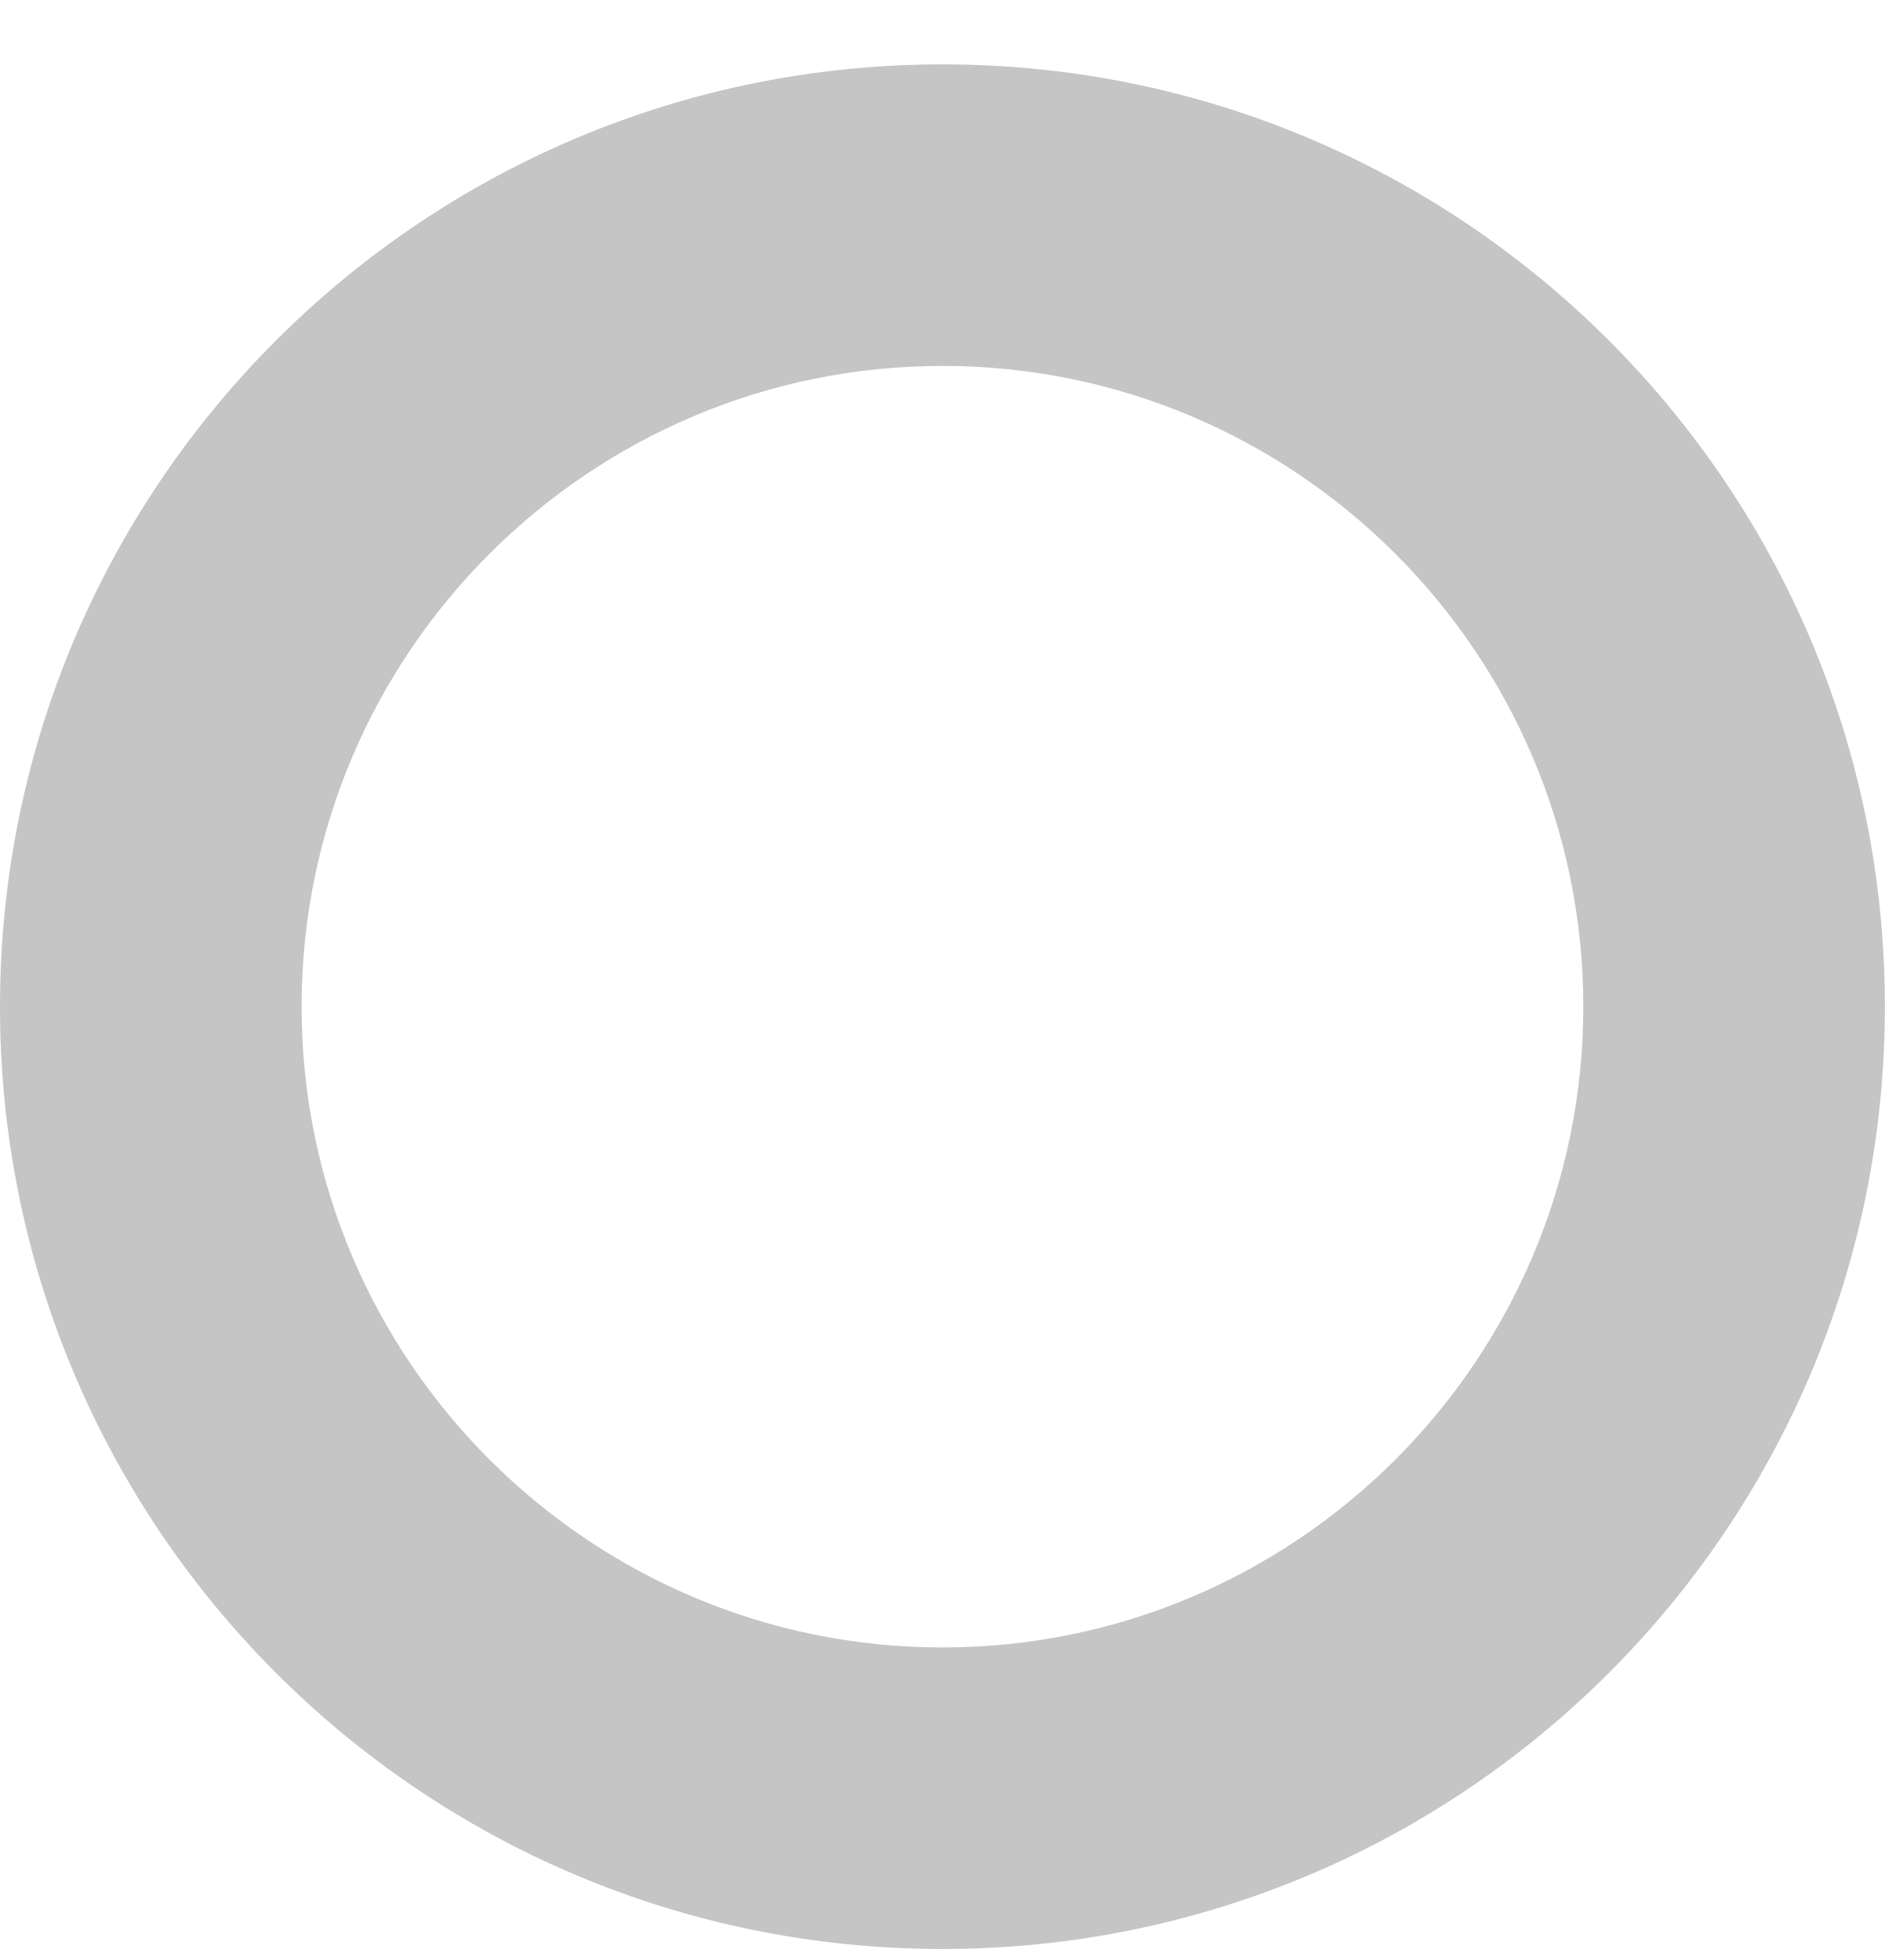
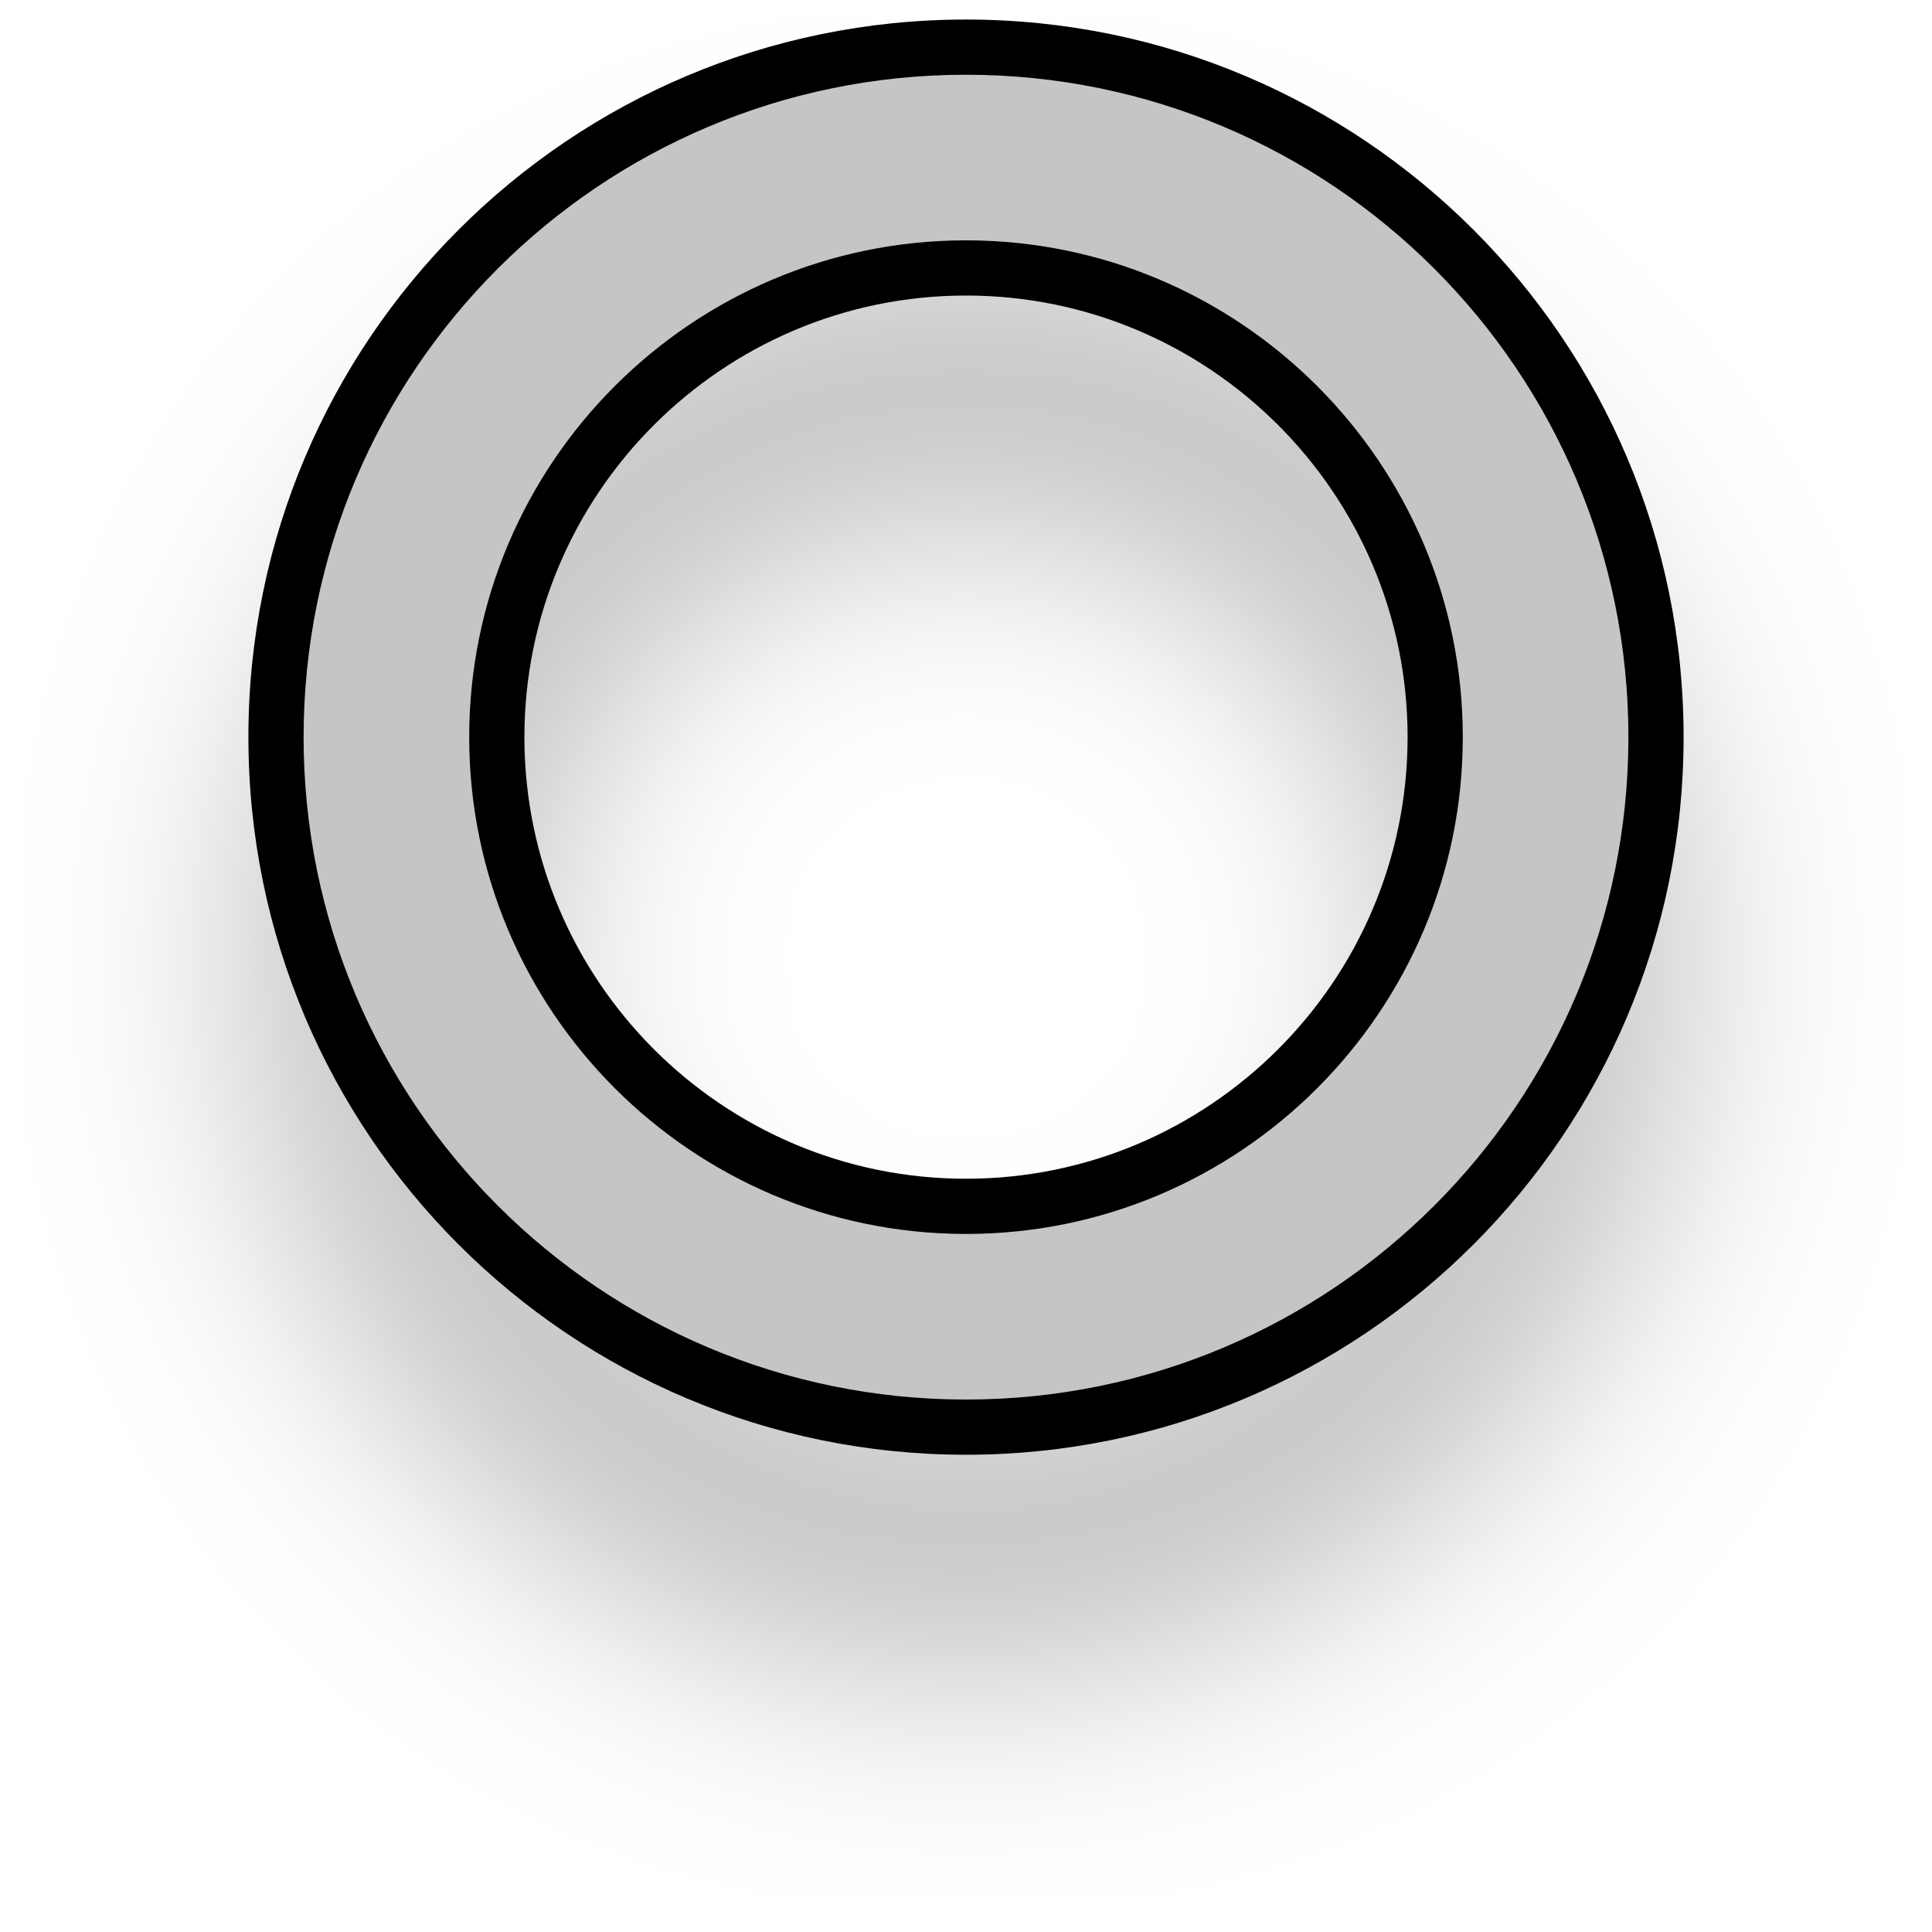
- <svg xmlns="http://www.w3.org/2000/svg" width="25" height="26" viewBox="0 0 25 26" fill="none">
-   <path fill-rule="evenodd" clip-rule="evenodd" d="M0 13.354C0 6.451 5.597 0.854 12.5 0.854C19.403 0.854 25 6.451 25 13.354C25 20.257 19.403 25.854 12.5 25.854C5.597 25.854 0 20.257 0 13.354ZM21 13.354C21 8.667 17.187 4.854 12.5 4.854C7.813 4.854 4 8.667 4 13.354C4 18.041 7.813 21.854 12.5 21.854C17.187 21.854 21 18.041 21 13.354Z" fill="#C5C5C5" />
+ <svg xmlns="http://www.w3.org/2000/svg" width="35" height="35" viewBox="0 0 35 35" fill="none">
+   <g filter="url(#filter0_d)">
+     <path fill-rule="evenodd" clip-rule="evenodd" d="M5 13.354C5 6.451 10.597 0.854 17.5 0.854C24.403 0.854 30 6.451 30 13.354C30 20.257 24.403 25.854 17.5 25.854C10.597 25.854 5 20.257 5 13.354ZM26 13.354C26 8.667 22.187 4.854 17.5 4.854C12.813 4.854 9 8.667 9 13.354C9 18.041 12.813 21.854 17.5 21.854C22.187 21.854 26 18.041 26 13.354Z" fill="#C5C5C5" />
+     <path d="M17.5 0.354C10.321 0.354 4.5 6.175 4.5 13.354H5.5C5.5 6.727 10.873 1.354 17.5 1.354V0.354ZM30.5 13.354C30.5 6.175 24.679 0.354 17.5 0.354V1.354C24.127 1.354 29.5 6.727 29.5 13.354H30.5ZM17.5 26.354C24.679 26.354 30.5 20.533 30.5 13.354H29.5C29.5 19.981 24.127 25.354 17.5 25.354V26.354ZM4.5 13.354C4.5 20.533 10.321 26.354 17.5 26.354V25.354C10.873 25.354 5.5 19.981 5.5 13.354H4.5ZM17.5 5.354C21.911 5.354 25.5 8.943 25.5 13.354H26.5C26.5 8.391 22.463 4.354 17.5 4.354V5.354ZM9.5 13.354C9.5 8.943 13.089 5.354 17.5 5.354V4.354C12.537 4.354 8.5 8.391 8.5 13.354H9.5ZM17.5 21.354C13.089 21.354 9.5 17.765 9.5 13.354H8.5C8.5 18.317 12.537 22.354 17.5 22.354V21.354ZM25.5 13.354C25.5 17.765 21.911 21.354 17.5 21.354V22.354C22.463 22.354 26.5 18.317 26.5 13.354H25.5Z" fill="black" />
+   </g>
+   <defs>
+     <filter id="filter0_d" x="0.5" y="0.354" width="34" height="34" filterUnits="userSpaceOnUse" color-interpolation-filters="sRGB">
+       <feFlood flood-opacity="0" result="BackgroundImageFix" />
+       <feColorMatrix in="SourceAlpha" type="matrix" values="0 0 0 0 0 0 0 0 0 0 0 0 0 0 0 0 0 0 127 0" />
+       <feOffset dy="4" />
+       <feGaussianBlur stdDeviation="2" />
+       <feColorMatrix type="matrix" values="0 0 0 0 0 0 0 0 0 0 0 0 0 0 0 0 0 0 0.25 0" />
+       <feBlend mode="normal" in2="BackgroundImageFix" result="effect1_dropShadow" />
+       <feBlend mode="normal" in="SourceGraphic" in2="effect1_dropShadow" result="shape" />
+     </filter>
+   </defs>
</svg>
